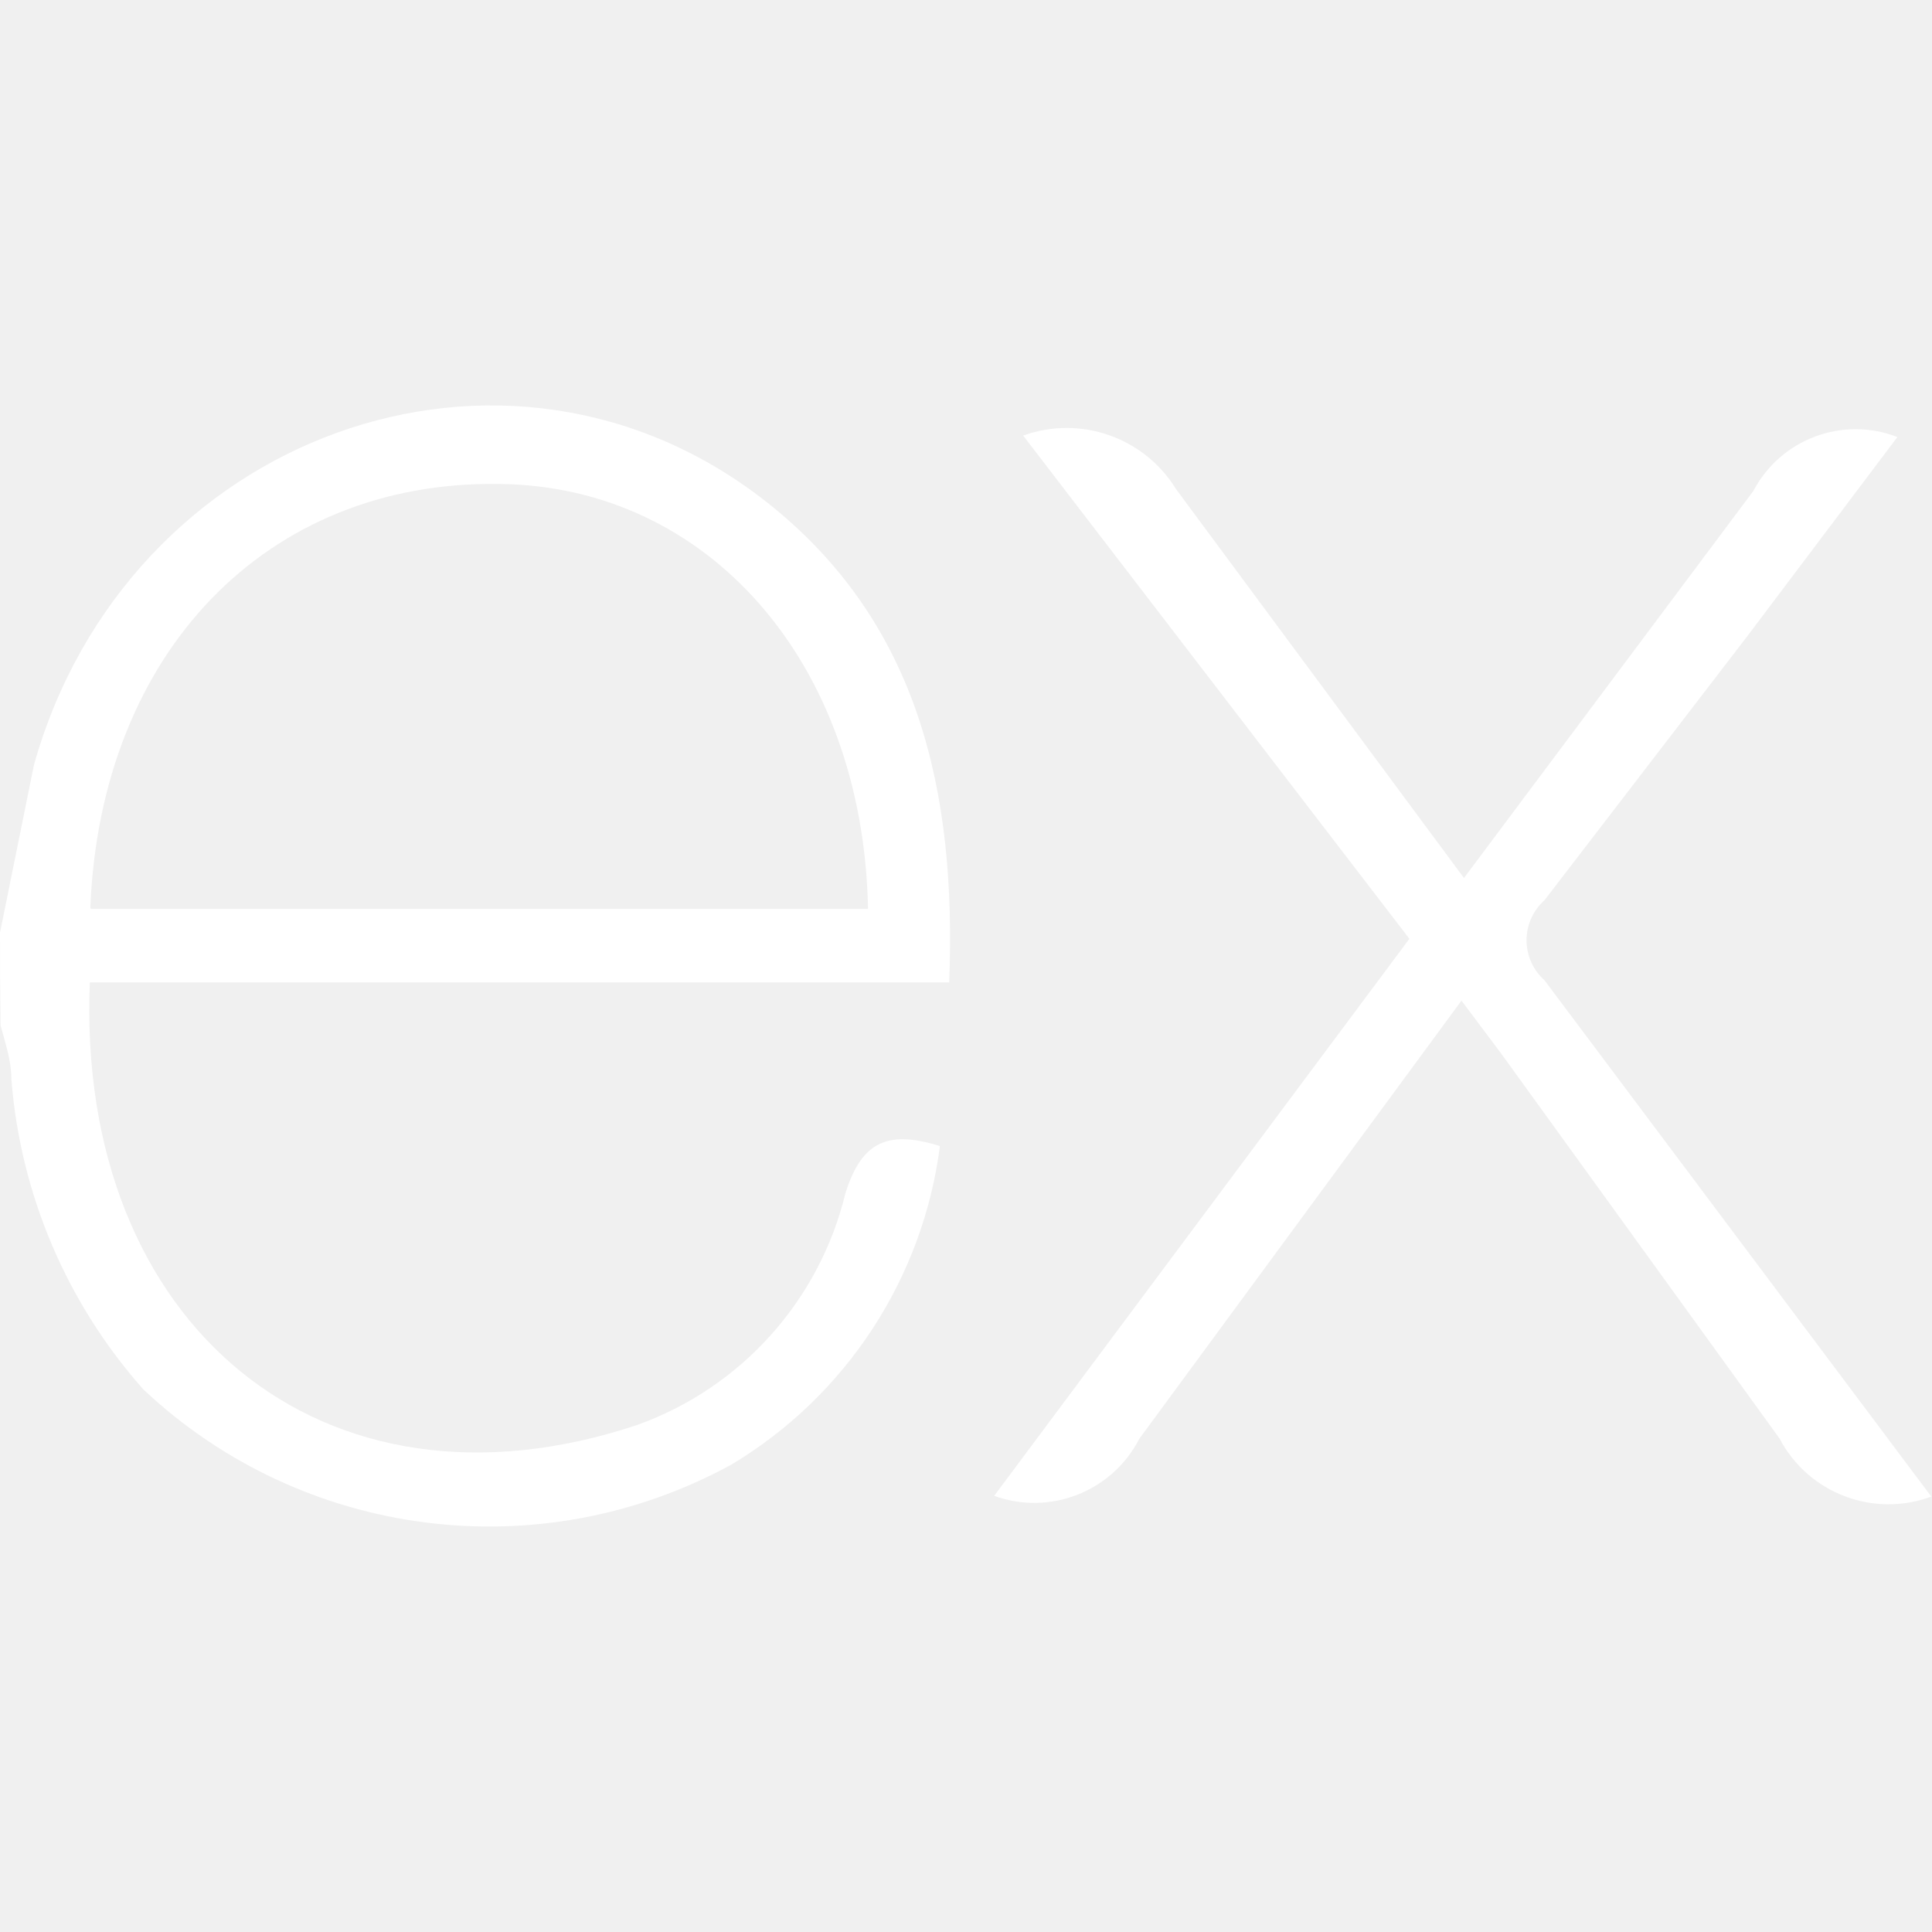
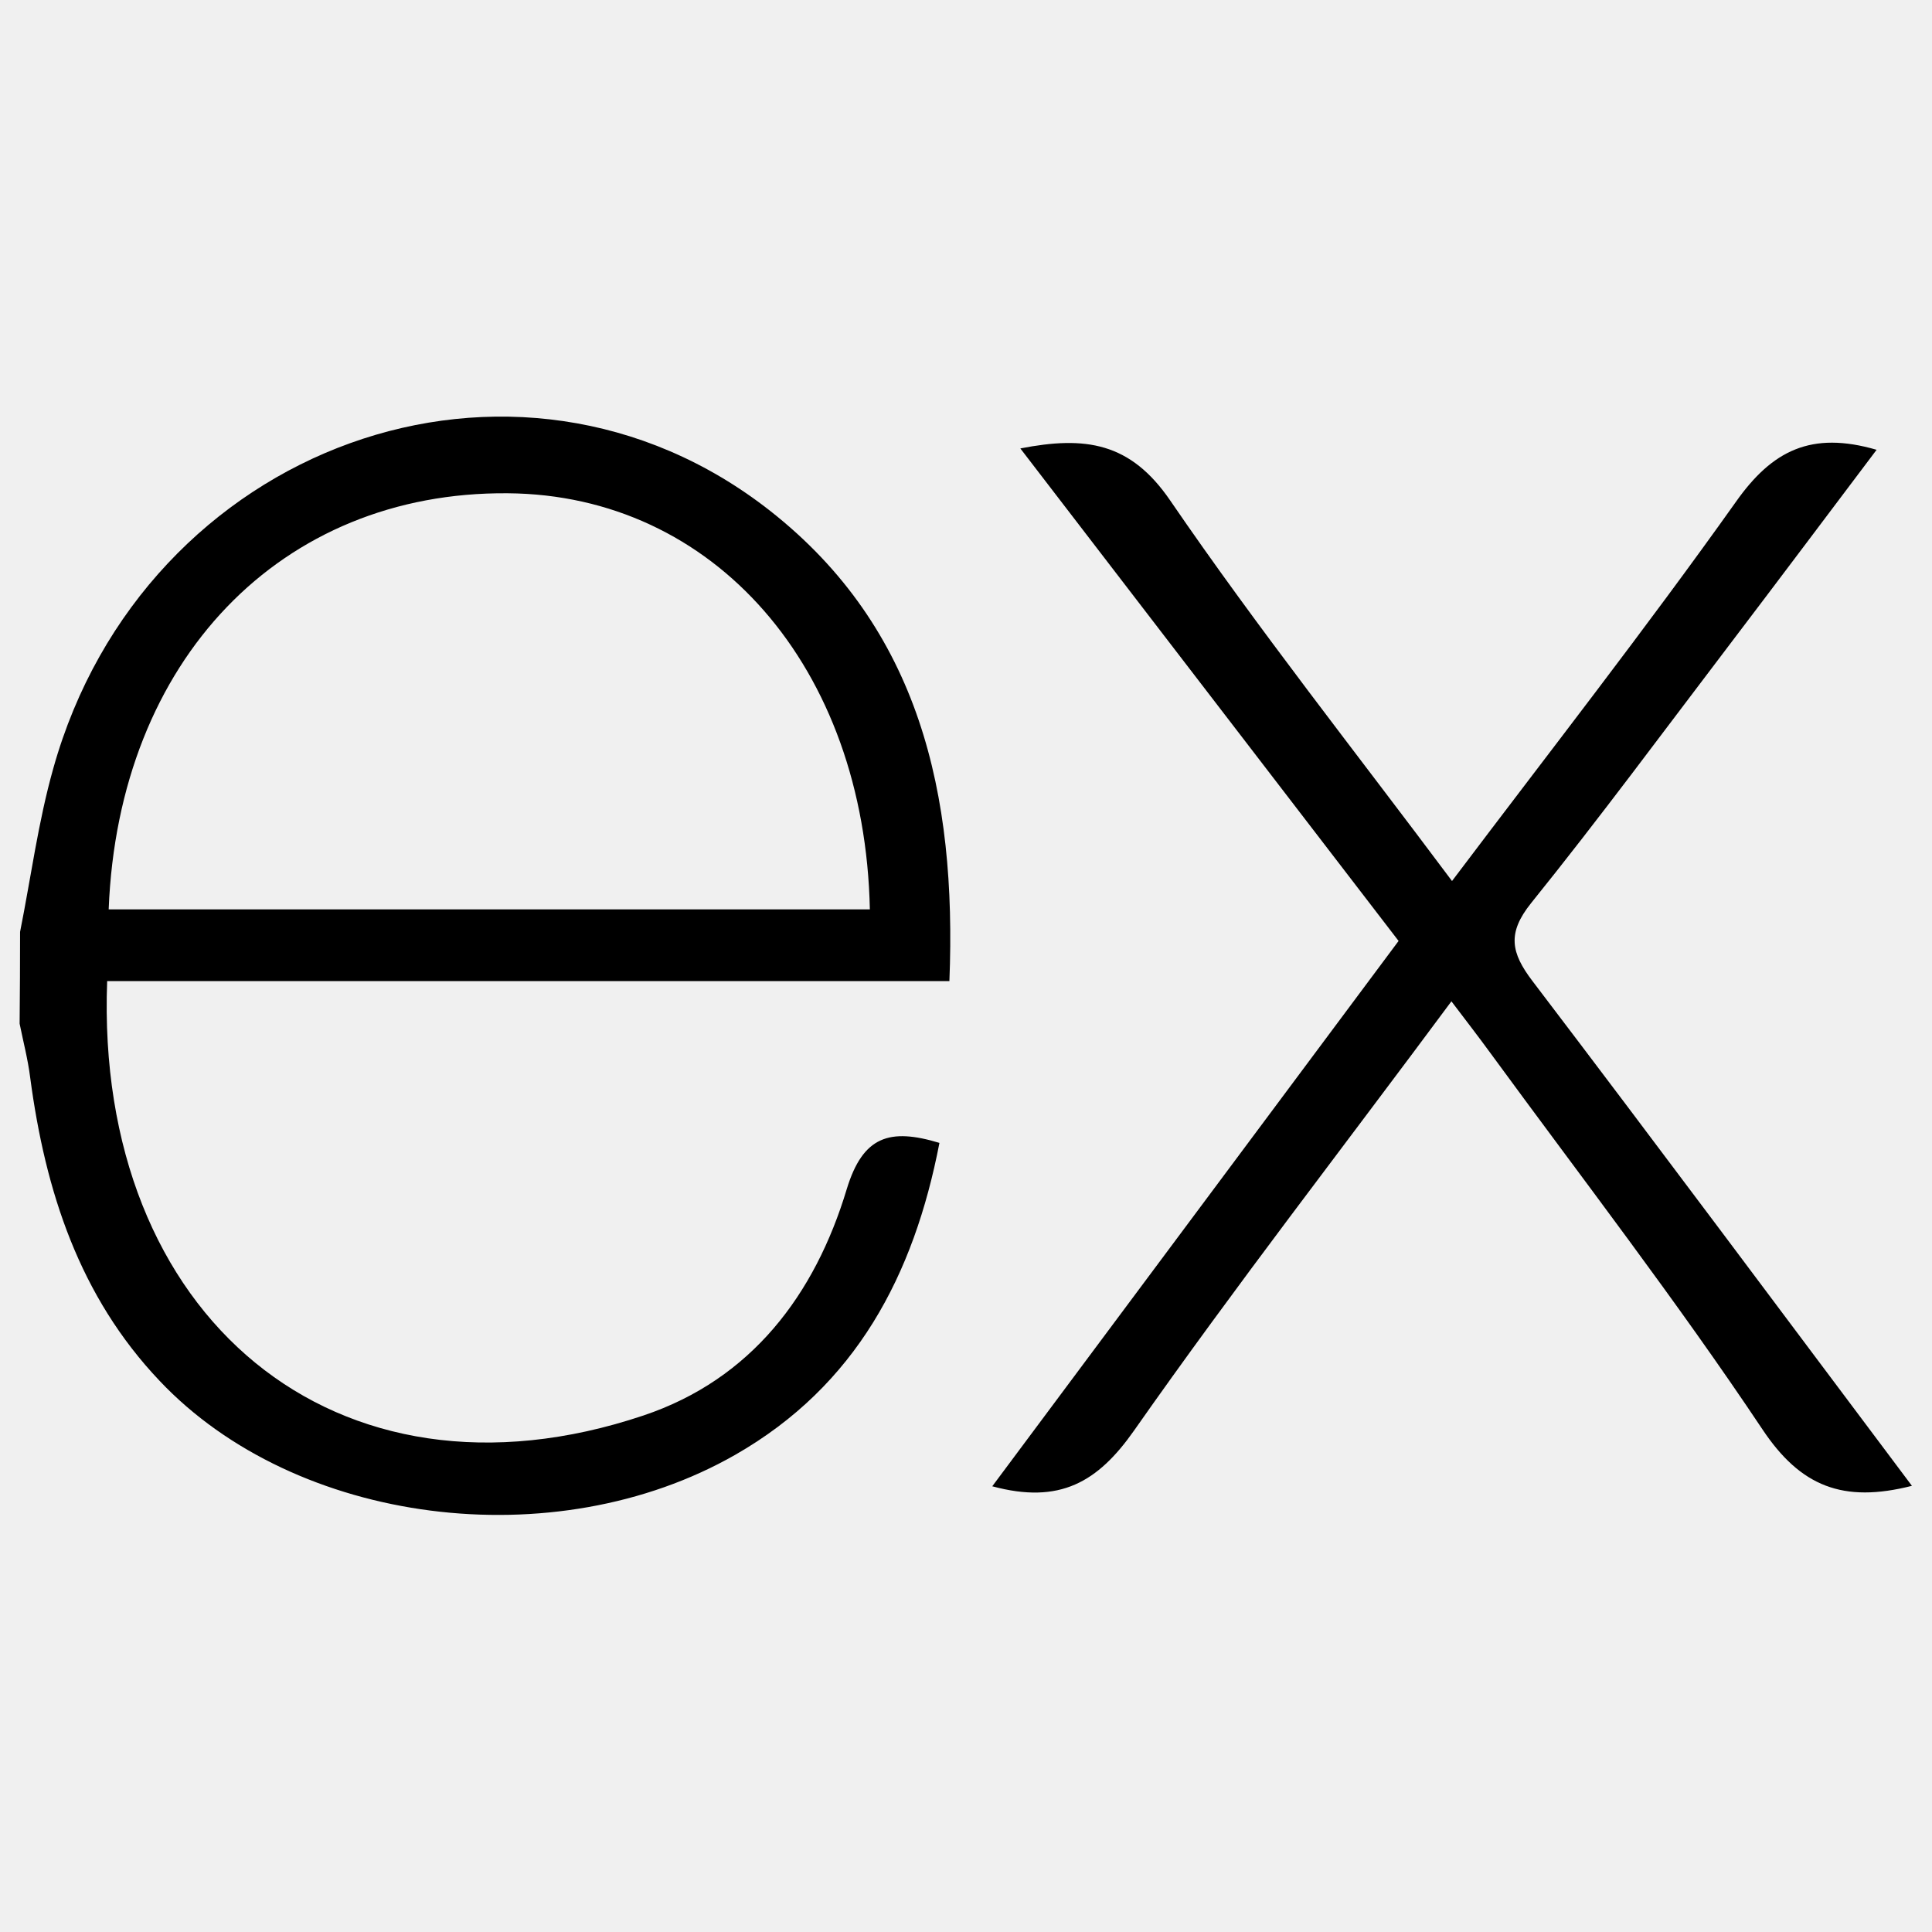
- <svg xmlns="http://www.w3.org/2000/svg" width="24px" height="24px" viewBox="0 0 24 24">
-   <path fill="#fff" d="M24 18.588a1.53 1.53 0 0 1-1.895-.72l-3.45-4.771l-.5-.667l-4.003 5.444a1.466 1.466 0 0 1-1.802.708l5.158-6.92l-4.798-6.251a1.595 1.595 0 0 1 1.9.666l3.576 4.83l3.596-4.81a1.435 1.435 0 0 1 1.788-.668L21.708 7.9l-2.522 3.283a.666.666 0 0 0 0 .994l4.804 6.412zM.002 11.576l.42-2.075c1.154-4.103 5.858-5.81 9.094-3.27c1.895 1.489 2.368 3.597 2.275 5.973H1.116C.943 16.447 4.005 19.009 7.92 17.7a4.08 4.08 0 0 0 2.582-2.876c.207-.666.548-.78 1.174-.588a5.42 5.42 0 0 1-2.589 3.957a6.27 6.27 0 0 1-7.306-.933a6.58 6.58 0 0 1-1.64-3.858c0-.235-.08-.455-.134-.666A88 88 0 0 1 0 11.577zm1.127-.286h9.654c-.06-3.076-2.001-5.258-4.59-5.278c-2.882-.04-4.944 2.094-5.071 5.264z" />
+ <svg xmlns="http://www.w3.org/2000/svg" width="256" height="256" viewBox="0 0 128 128">
+   <path d="M126.67 98.44c-4.56 1.16-7.38.05-9.91-3.75c-5.68-8.51-11.95-16.63-18-24.9c-.78-1.07-1.59-2.12-2.6-3.45C89 76 81.85 85.2 75.14 94.77c-2.4 3.42-4.92 4.91-9.4 3.7l26.92-36.13L67.6 29.71c4.31-.84 7.29-.41 9.93 3.45c5.83 8.52 12.26 16.63 18.67 25.21c6.45-8.55 12.8-16.67 18.8-25.11c2.41-3.42 5-4.72 9.33-3.46c-3.28 4.35-6.49 8.63-9.72 12.88c-4.36 5.73-8.64 11.53-13.16 17.14c-1.61 2-1.35 3.3.09 5.19C109.9 76 118.16 87.1 126.67 98.44M1.33 61.74c.72-3.61 1.2-7.29 2.2-10.83c6-21.43 30.6-30.34 47.5-17.06C60.93 41.64 63.39 52.62 62.9 65H7.1c-.84 22.21 15.15 35.62 35.53 28.78c7.15-2.4 11.36-8 13.47-15c1.07-3.51 2.84-4.06 6.14-3.06c-1.69 8.76-5.52 16.08-13.52 20.66c-12 6.86-29.13 4.64-38.14-4.89C5.26 85.89 3 78.92 2 71.39c-.15-1.2-.46-2.38-.7-3.57q.03-3.04.03-6.08m5.87-1.49h50.43c-.33-16.06-10.33-27.47-24-27.57c-15-.12-25.78 11.02-26.43 27.57" />
</svg>
